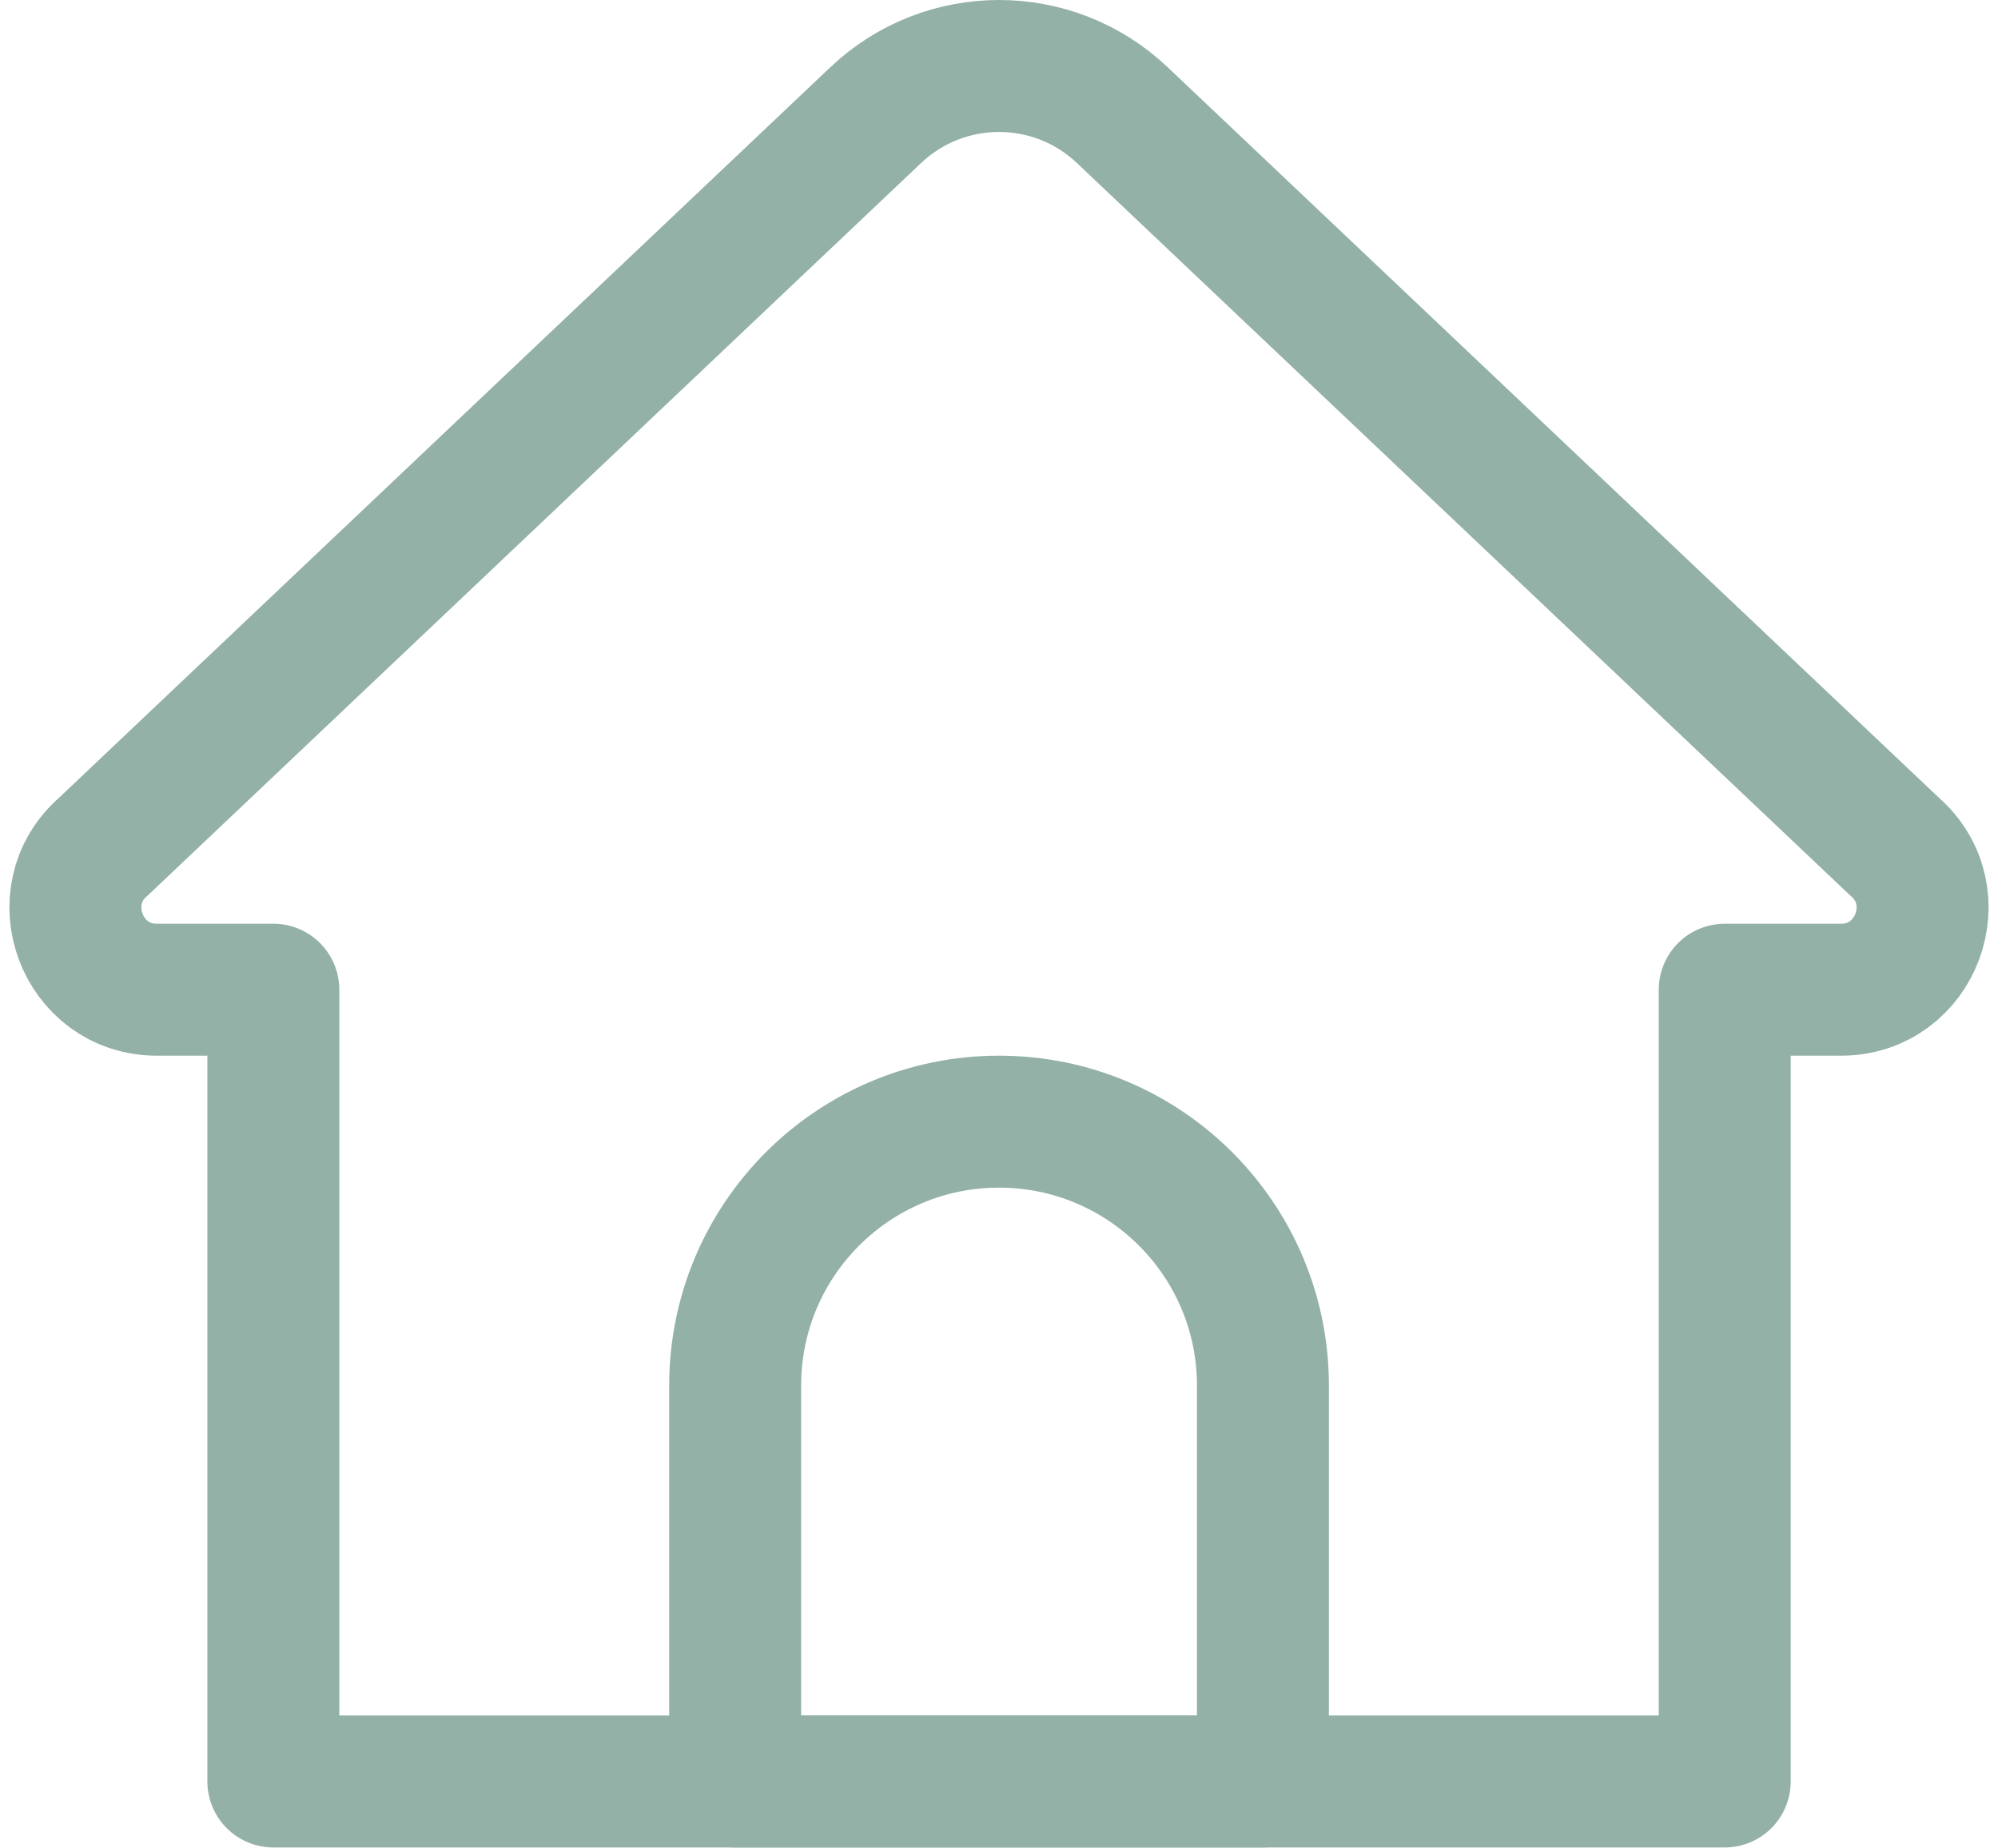
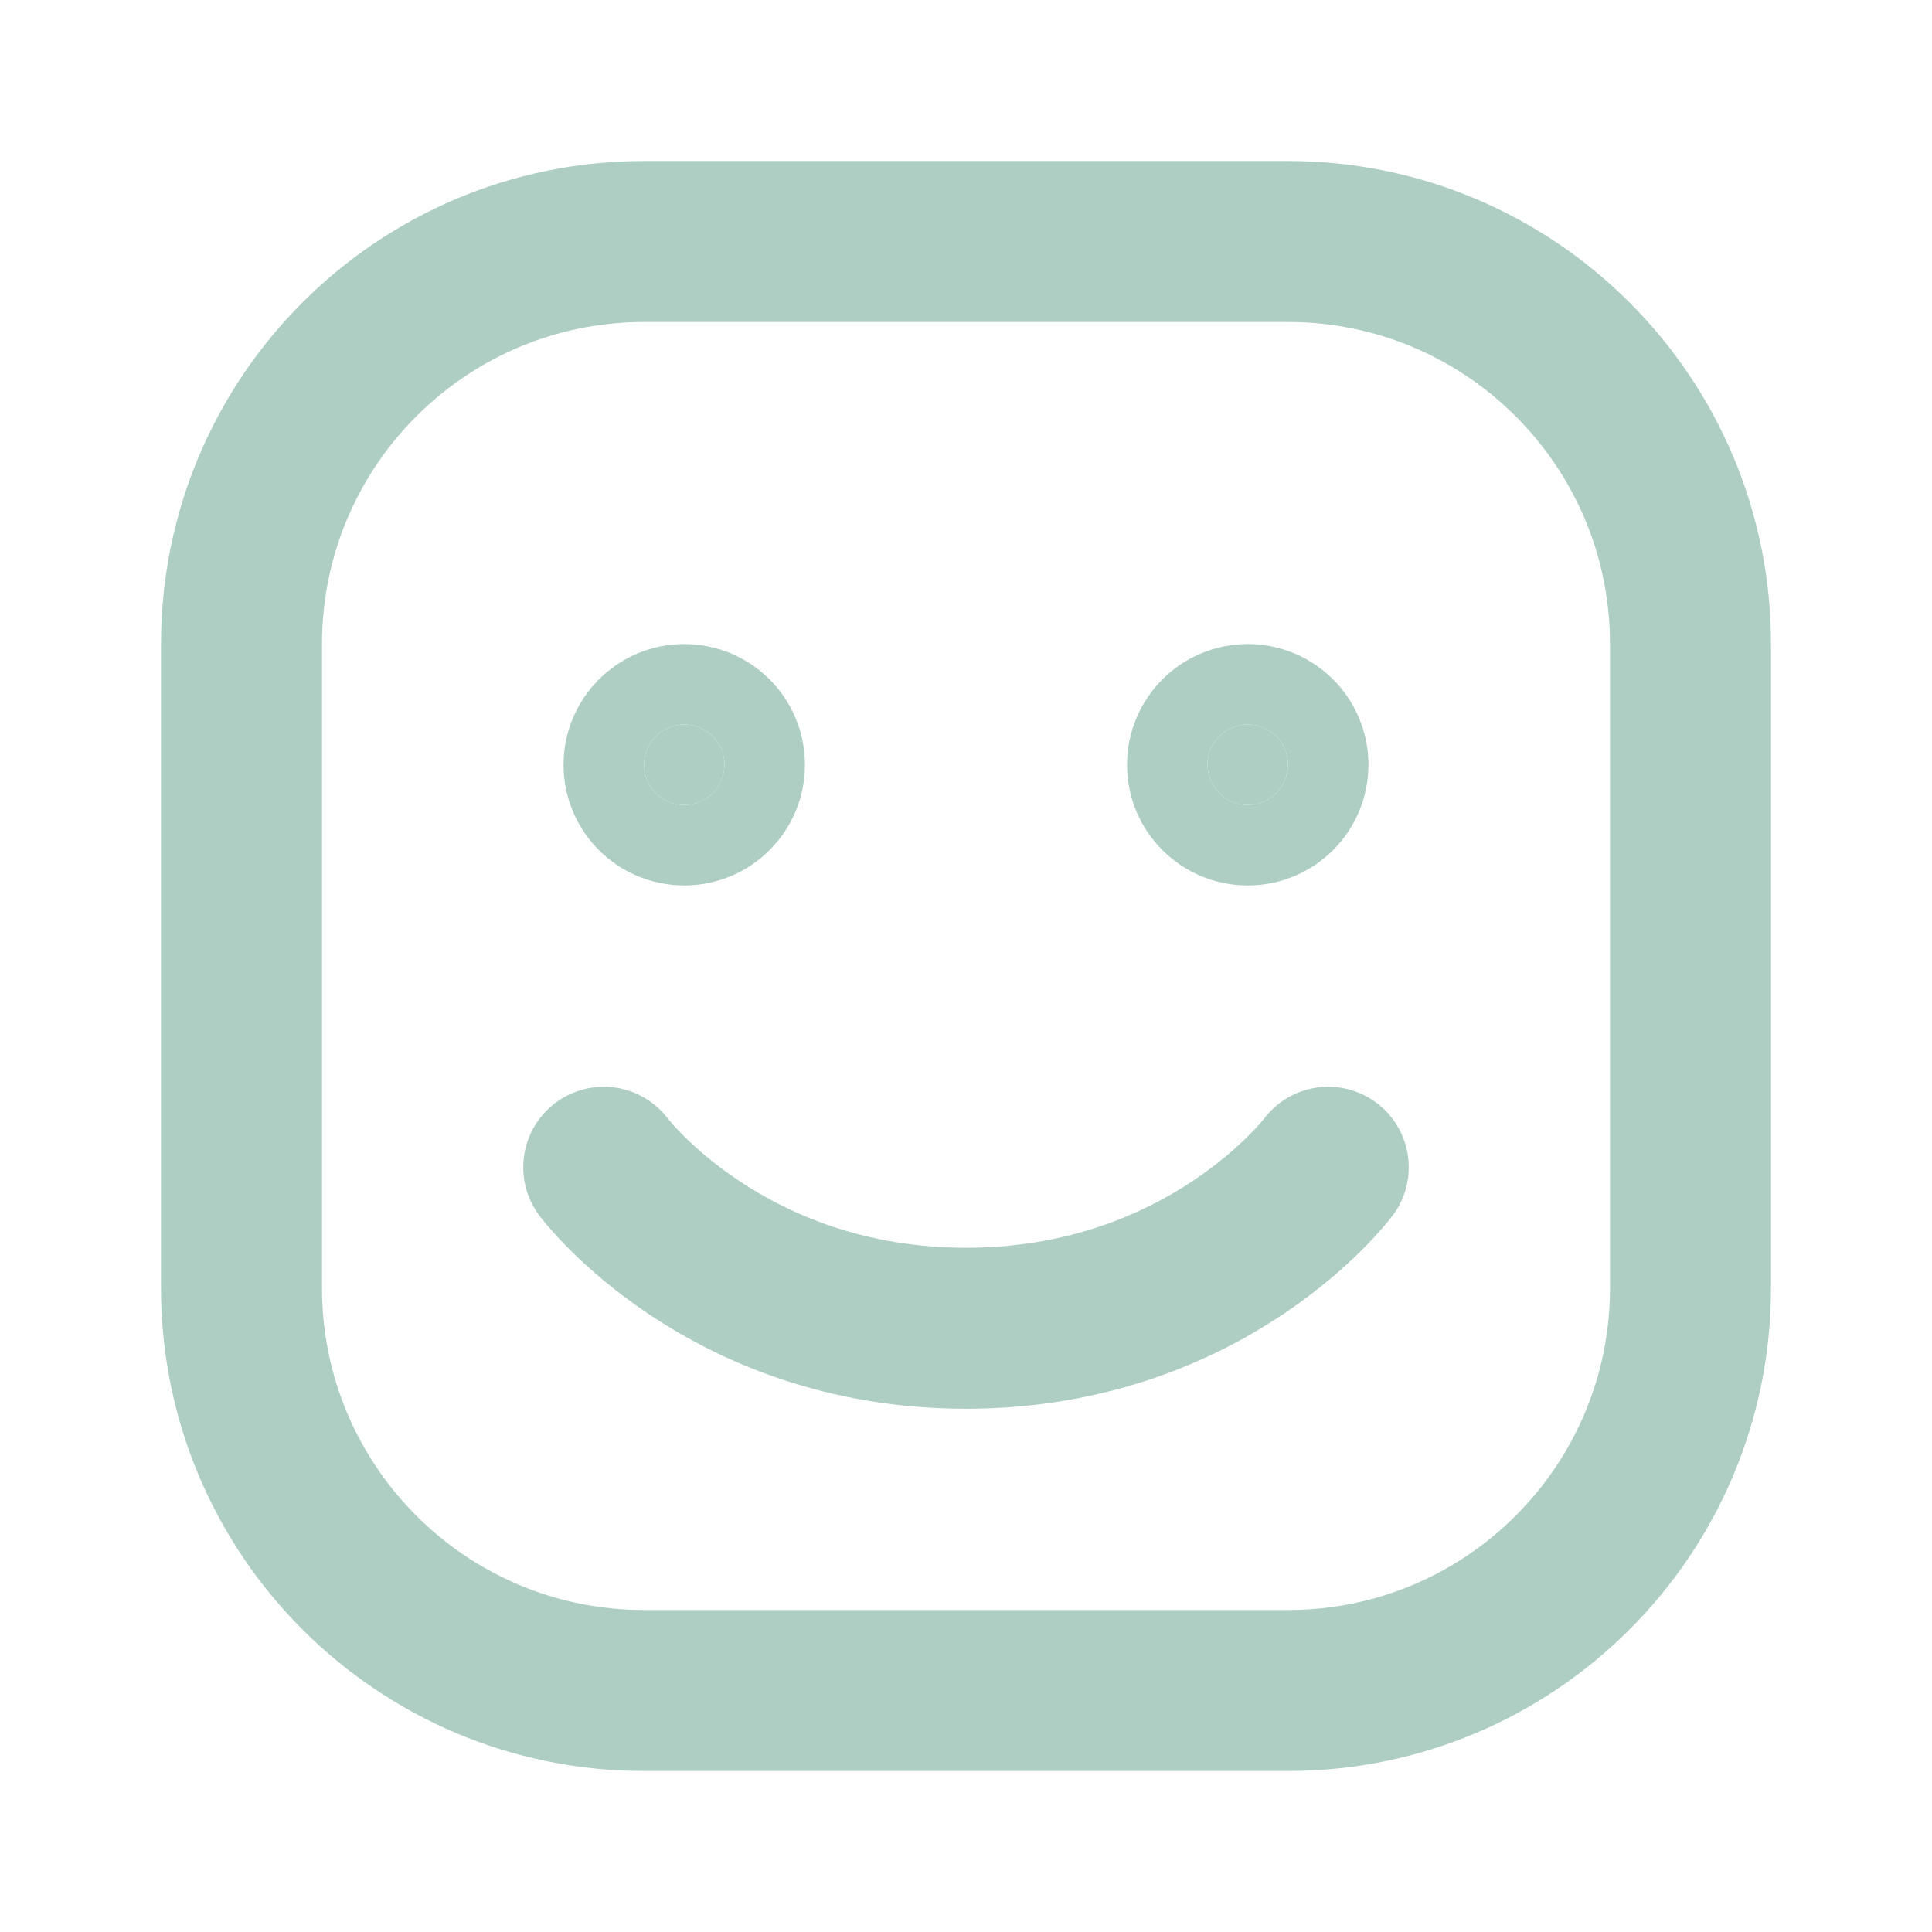
- <svg xmlns="http://www.w3.org/2000/svg" width="212" height="196" viewBox="0 0 212 196" fill="none">
-   <path d="M183.005 189H29.004V104.999H16.648C8.682 104.999 4.965 95.066 10.964 89.823L92.921 12.213C100.257 5.262 111.744 5.262 119.08 12.213L201.03 89.823C207.036 95.059 203.319 104.999 195.346 104.999H183.005V189Z" stroke="#93B1A6" stroke-width="14" stroke-miterlimit="10" stroke-linecap="round" stroke-linejoin="round" />
-   <path d="M134.005 189H78.004V147C78.004 131.536 90.541 118.999 106.005 118.999C121.468 118.999 134.005 131.536 134.005 147V189Z" stroke="#93B1A6" stroke-width="14" stroke-miterlimit="10" stroke-linecap="round" stroke-linejoin="round" />
+ <svg xmlns="http://www.w3.org/2000/svg" width="62px" height="62px" stroke-width="2" viewBox="0 0 24 24" fill="none" color="#aecec4">
+   <path d="M3 16V8C3 5.239 5.239 3 8 3H16C18.761 3 21 5.239 21 8V16C21 18.761 18.761 21 16 21H8C5.239 21 3 18.761 3 16Z" stroke="#aecec4" stroke-width="2" />
+   <path d="M16.5 14.5C16.5 14.5 15 16.5 12 16.5C9 16.5 7.5 14.5 7.5 14.5" stroke="#aecec4" stroke-width="2" stroke-linecap="round" stroke-linejoin="round" />
+   <path d="M8.5 10C8.224 10 8 9.776 8 9.5C8 9.224 8.224 9 8.5 9C8.776 9 9 9.224 9 9.5C9 9.776 8.776 10 8.5 10Z" fill="#aecec4" stroke="#aecec4" stroke-width="2" stroke-linecap="round" stroke-linejoin="round" />
+   <path d="M15.5 10C15.224 10 15 9.776 15 9.5C15 9.224 15.224 9 15.5 9C15.776 9 16 9.224 16 9.5C16 9.776 15.776 10 15.5 10Z" fill="#aecec4" stroke="#aecec4" stroke-width="2" stroke-linecap="round" stroke-linejoin="round" />
</svg>
